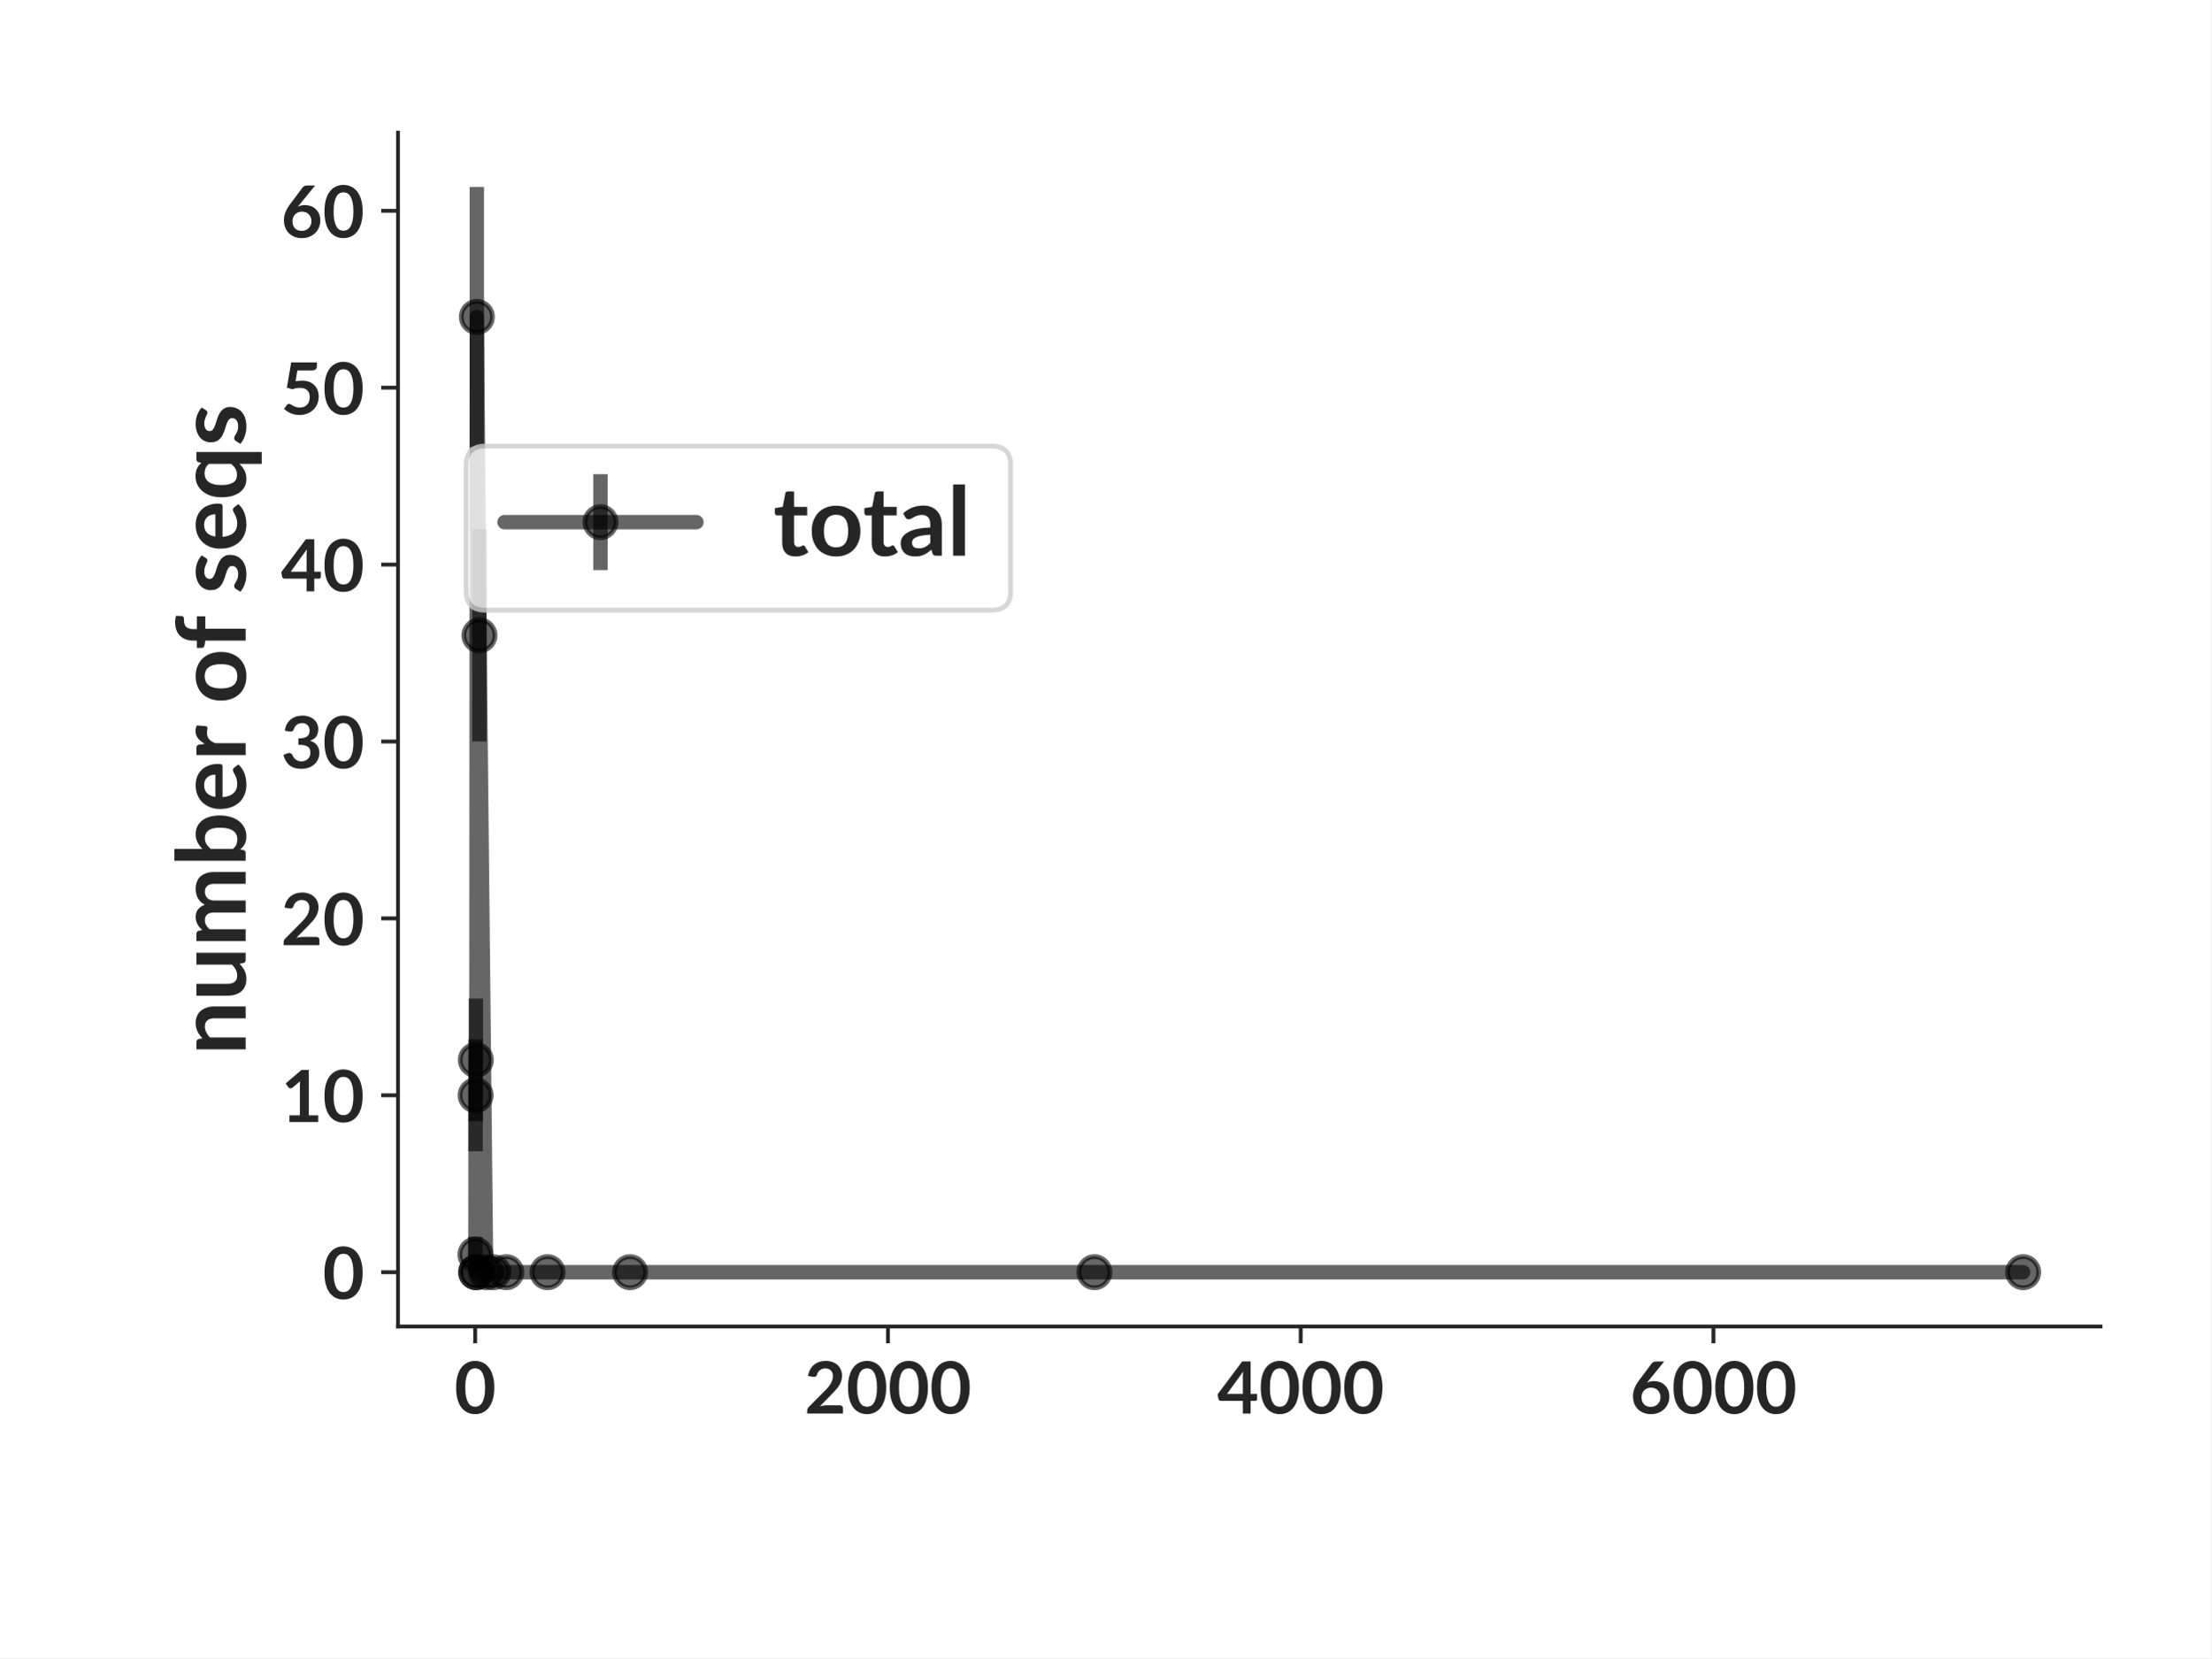
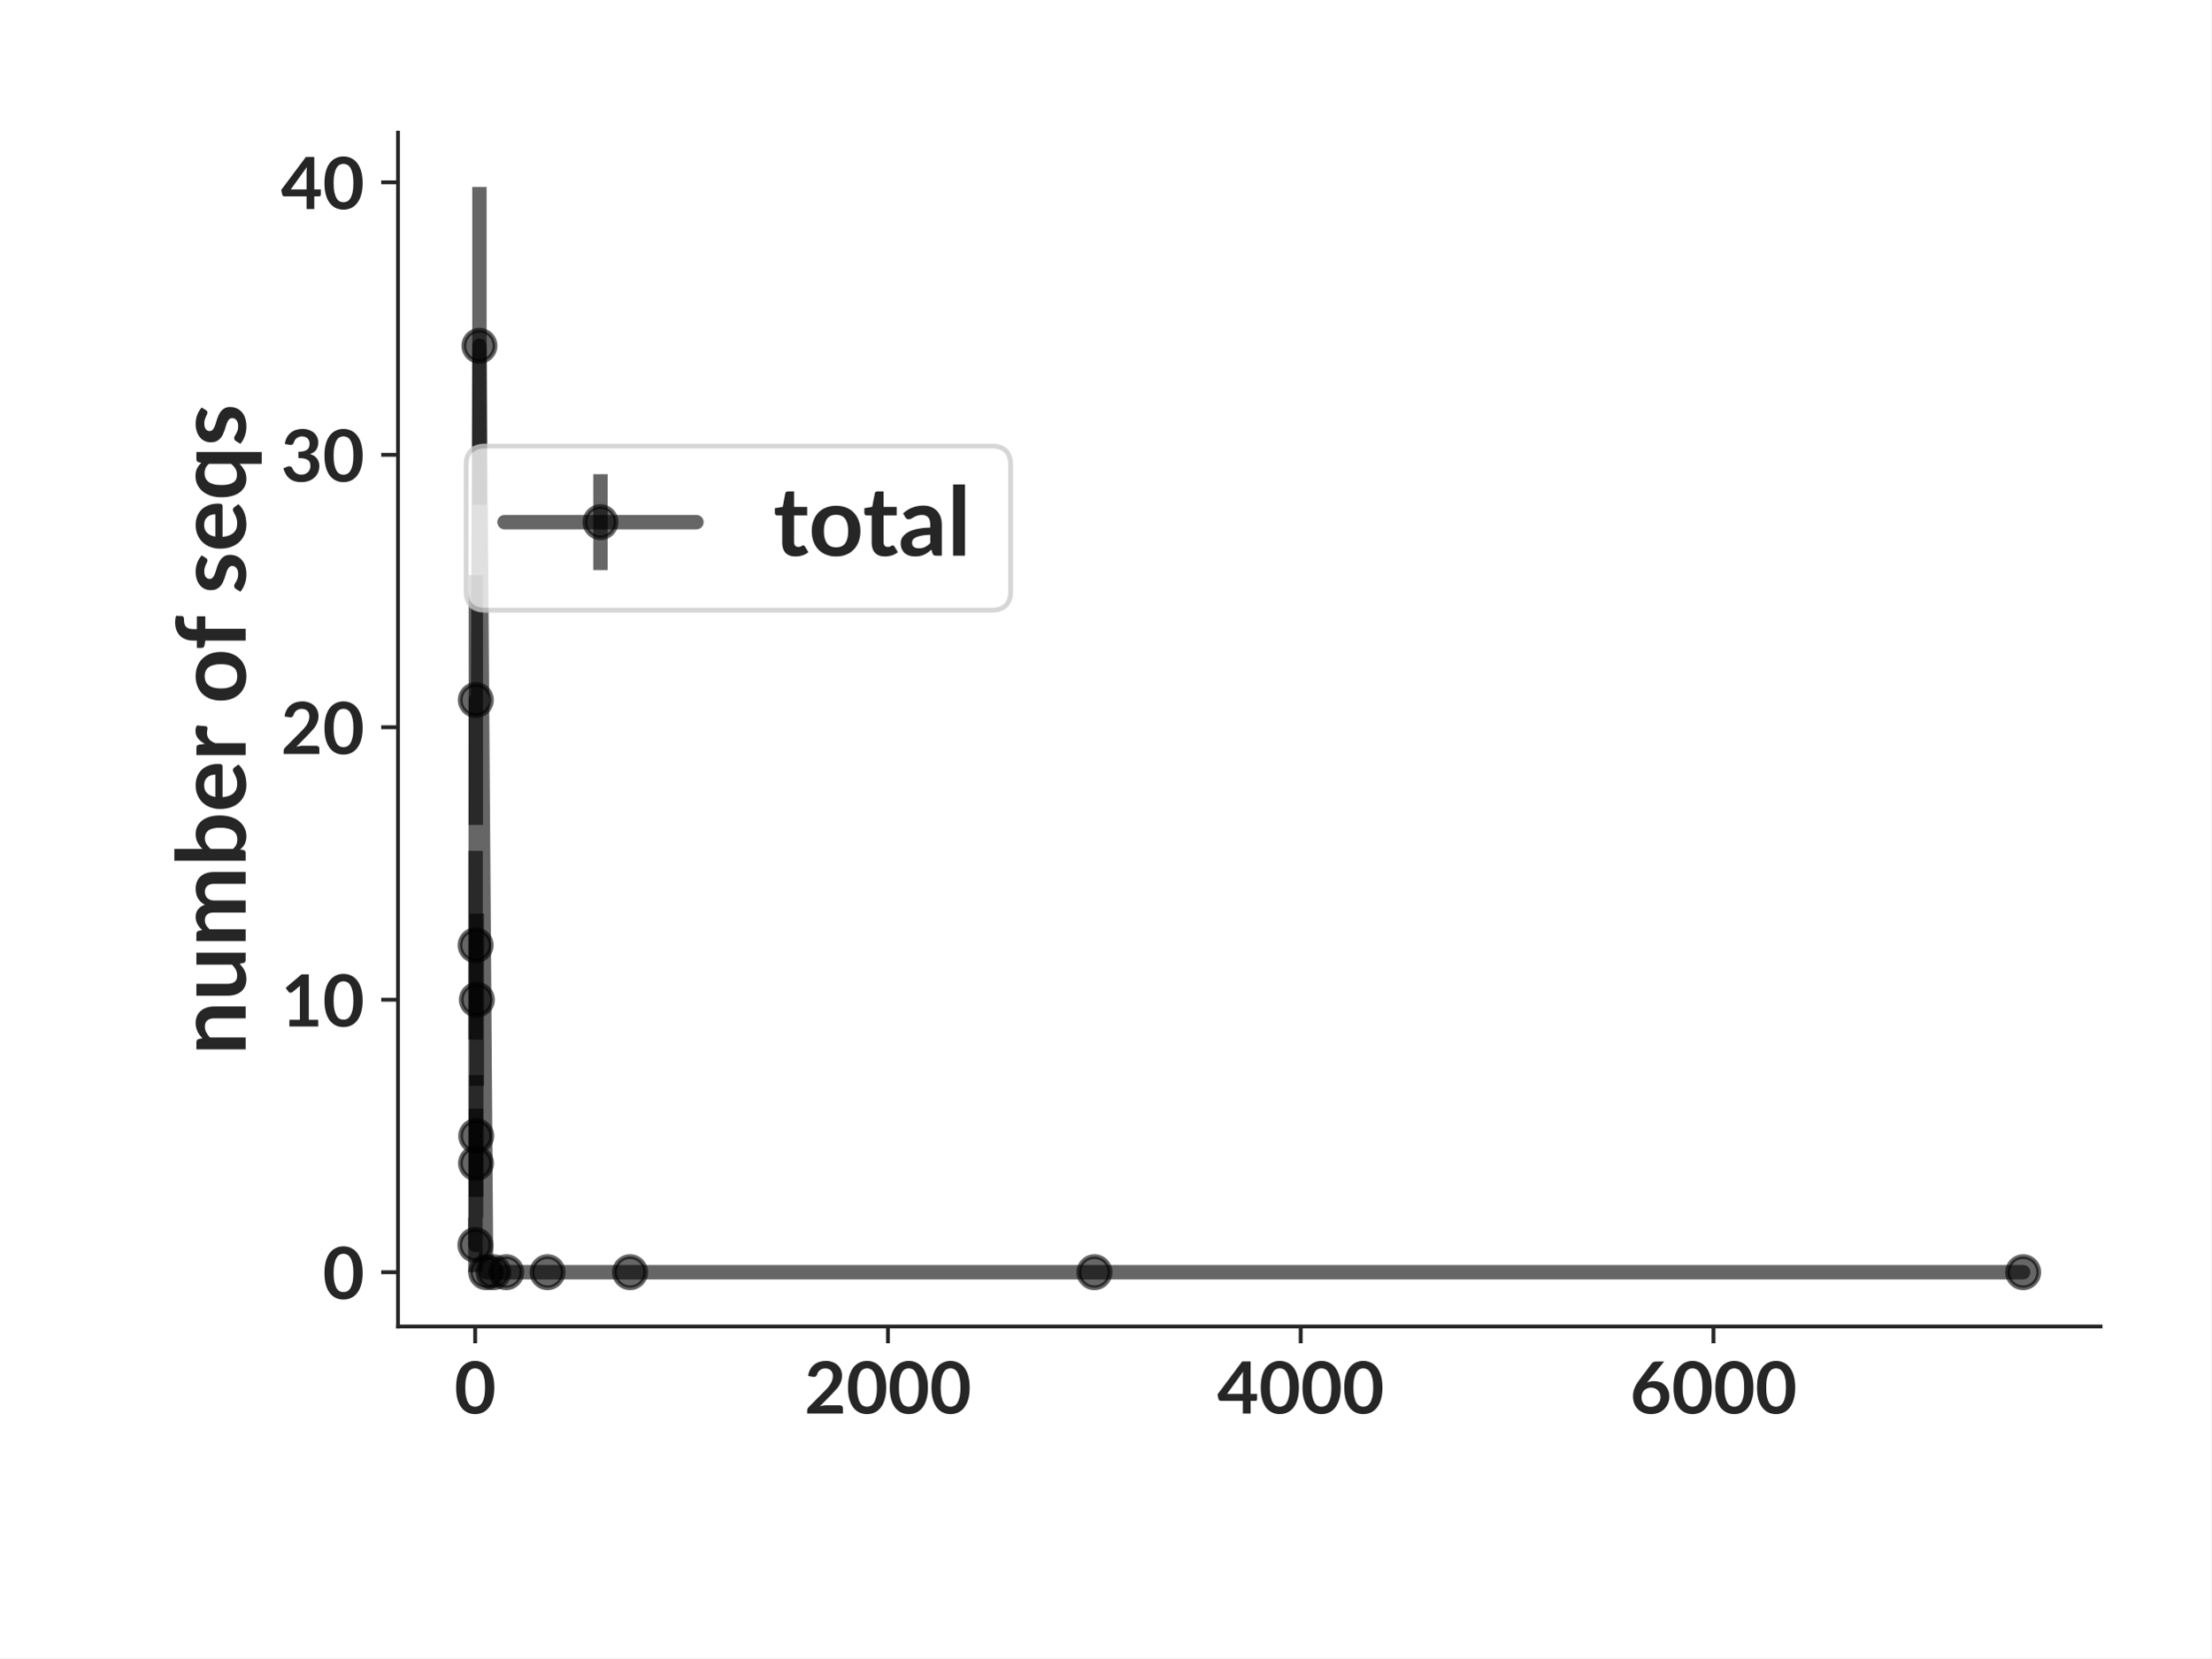
<svg xmlns="http://www.w3.org/2000/svg" xmlns:xlink="http://www.w3.org/1999/xlink" width="460.8pt" height="345.6pt" viewBox="0 0 460.8 345.6" version="1.1">
  <defs>
    <style type="text/css">*{stroke-linejoin: round; stroke-linecap: butt}</style>
  </defs>
  <g id="figure_1">
    <g id="patch_1">
      <path d="M 0 345.6  L 460.8 345.6  L 460.8 0  L 0 0  z " style="fill: #ffffff" />
    </g>
    <g id="axes_1">
      <g id="patch_2">
        <path d="M 82.944 276.48  L 437.76 276.48  L 437.76 27.648  L 82.944 27.648  z " style="fill: #ffffff" />
      </g>
      <g id="matplotlib.axis_1">
        <g id="xtick_1">
          <g id="line2d_1">
            <defs>
-               <path id="m1b4626e3e3" d="M 0 0  L 0 3.5  " style="stroke: #262626; stroke-width: 0.8" />
+               <path id="me4bd738f7f" d="M 0 0  L 0 3.5  " style="stroke: #262626; stroke-width: 0.8" />
            </defs>
            <g>
-               <use xlink:href="#m1b4626e3e3" x="99.029" y="276.48" style="fill: #262626; stroke: #262626; stroke-width: 0.8" />
+               <use xlink:href="#me4bd738f7f" x="99.029" y="276.48" style="fill: #262626; stroke: #262626; stroke-width: 0.8" />
            </g>
          </g>
          <g id="text_1">
            <text style="font-weight: 700; font-size: 15px; font-family: 'Lato'; text-anchor: middle; fill: #262626" x="99.029" y="294.625" transform="rotate(-0 99.02899 294.6245)">0</text>
          </g>
        </g>
        <g id="xtick_2">
          <g id="line2d_2">
            <g>
-               <use xlink:href="#m1b4626e3e3" x="185.051" y="276.48" style="fill: #262626; stroke: #262626; stroke-width: 0.8" />
+               <use xlink:href="#me4bd738f7f" x="185.051" y="276.48" style="fill: #262626; stroke: #262626; stroke-width: 0.8" />
            </g>
          </g>
          <g id="text_2">
            <text style="font-weight: 700; font-size: 15px; font-family: 'Lato'; text-anchor: middle; fill: #262626" x="185.051" y="294.625" transform="rotate(-0 185.0507 294.6245)">2000</text>
          </g>
        </g>
        <g id="xtick_3">
          <g id="line2d_3">
            <g>
-               <use xlink:href="#m1b4626e3e3" x="271.072" y="276.48" style="fill: #262626; stroke: #262626; stroke-width: 0.8" />
+               <use xlink:href="#me4bd738f7f" x="271.072" y="276.48" style="fill: #262626; stroke: #262626; stroke-width: 0.8" />
            </g>
          </g>
          <g id="text_3">
            <text style="font-weight: 700; font-size: 15px; font-family: 'Lato'; text-anchor: middle; fill: #262626" x="271.072" y="294.625" transform="rotate(-0 271.0725 294.6245)">4000</text>
          </g>
        </g>
        <g id="xtick_4">
          <g id="line2d_4">
            <g>
-               <use xlink:href="#m1b4626e3e3" x="357.094" y="276.48" style="fill: #262626; stroke: #262626; stroke-width: 0.8" />
+               <use xlink:href="#me4bd738f7f" x="357.094" y="276.48" style="fill: #262626; stroke: #262626; stroke-width: 0.8" />
            </g>
          </g>
          <g id="text_4">
            <text style="font-weight: 700; font-size: 15px; font-family: 'Lato'; text-anchor: middle; fill: #262626" x="357.094" y="294.625" transform="rotate(-0 357.0942 294.6245)">6000</text>
          </g>
        </g>
      </g>
      <g id="matplotlib.axis_2">
        <g id="ytick_1">
          <g id="line2d_5">
            <defs>
-               <path id="m5cf0b240ea" d="M 0 0  L -3.5 0  " style="stroke: #262626; stroke-width: 0.8" />
+               <path id="m9cb6faca0b" d="M 0 0  L -3.5 0  " style="stroke: #262626; stroke-width: 0.8" />
            </defs>
            <g>
-               <use xlink:href="#m5cf0b240ea" x="82.944" y="265.169" style="fill: #262626; stroke: #262626; stroke-width: 0.8" />
+               <use xlink:href="#m9cb6faca0b" x="82.944" y="265.169" style="fill: #262626; stroke: #262626; stroke-width: 0.8" />
            </g>
          </g>
          <g id="text_5">
            <text style="font-weight: 700; font-size: 15px; font-family: 'Lato'; text-anchor: end; fill: #262626" x="75.944" y="270.742" transform="rotate(-0 75.944 270.7417)">0</text>
          </g>
        </g>
        <g id="ytick_2">
          <g id="line2d_6">
            <g>
-               <use xlink:href="#m5cf0b240ea" x="82.944" y="228.296" style="fill: #262626; stroke: #262626; stroke-width: 0.8" />
+               <use xlink:href="#m9cb6faca0b" x="82.944" y="208.377" style="fill: #262626; stroke: #262626; stroke-width: 0.8" />
            </g>
          </g>
          <g id="text_6">
-             <text style="font-weight: 700; font-size: 15px; font-family: 'Lato'; text-anchor: end; fill: #262626" x="75.944" y="233.869" transform="rotate(-0 75.944 233.8686)">10</text>
+             <text style="font-weight: 700; font-size: 15px; font-family: 'Lato'; text-anchor: end; fill: #262626" x="75.944" y="213.949" transform="rotate(-0 75.944 213.949)">10</text>
          </g>
        </g>
        <g id="ytick_3">
          <g id="line2d_7">
            <g>
-               <use xlink:href="#m5cf0b240ea" x="82.944" y="191.423" style="fill: #262626; stroke: #262626; stroke-width: 0.8" />
+               <use xlink:href="#m9cb6faca0b" x="82.944" y="151.584" style="fill: #262626; stroke: #262626; stroke-width: 0.8" />
            </g>
          </g>
          <g id="text_7">
-             <text style="font-weight: 700; font-size: 15px; font-family: 'Lato'; text-anchor: end; fill: #262626" x="75.944" y="196.995" transform="rotate(-0 75.944 196.9955)">20</text>
+             <text style="font-weight: 700; font-size: 15px; font-family: 'Lato'; text-anchor: end; fill: #262626" x="75.944" y="157.156" transform="rotate(-0 75.944 157.1562)">20</text>
          </g>
        </g>
        <g id="ytick_4">
          <g id="line2d_8">
            <g>
-               <use xlink:href="#m5cf0b240ea" x="82.944" y="154.55" style="fill: #262626; stroke: #262626; stroke-width: 0.8" />
+               <use xlink:href="#m9cb6faca0b" x="82.944" y="94.791" style="fill: #262626; stroke: #262626; stroke-width: 0.8" />
            </g>
          </g>
          <g id="text_8">
-             <text style="font-weight: 700; font-size: 15px; font-family: 'Lato'; text-anchor: end; fill: #262626" x="75.944" y="160.122" transform="rotate(-0 75.944 160.1224)">30</text>
+             <text style="font-weight: 700; font-size: 15px; font-family: 'Lato'; text-anchor: end; fill: #262626" x="75.944" y="100.363" transform="rotate(-0 75.944 100.3635)">30</text>
          </g>
        </g>
        <g id="ytick_5">
          <g id="line2d_9">
            <g>
-               <use xlink:href="#m5cf0b240ea" x="82.944" y="117.677" style="fill: #262626; stroke: #262626; stroke-width: 0.8" />
+               <use xlink:href="#m9cb6faca0b" x="82.944" y="37.998" style="fill: #262626; stroke: #262626; stroke-width: 0.8" />
            </g>
          </g>
          <g id="text_9">
-             <text style="font-weight: 700; font-size: 15px; font-family: 'Lato'; text-anchor: end; fill: #262626" x="75.944" y="123.249" transform="rotate(-0 75.944 123.2493)">40</text>
+             <text style="font-weight: 700; font-size: 15px; font-family: 'Lato'; text-anchor: end; fill: #262626" x="75.944" y="43.571" transform="rotate(-0 75.944 43.57074)">40</text>
          </g>
        </g>
-         <g id="ytick_6">
-           <g id="line2d_10">
-             <g>
-               <use xlink:href="#m5cf0b240ea" x="82.944" y="80.804" style="fill: #262626; stroke: #262626; stroke-width: 0.8" />
-             </g>
-           </g>
-           <g id="text_10">
-             <text style="font-weight: 700; font-size: 15px; font-family: 'Lato'; text-anchor: end; fill: #262626" x="75.944" y="86.376" transform="rotate(-0 75.944 86.37615)">50</text>
-           </g>
-         </g>
-         <g id="ytick_7">
-           <g id="line2d_11">
-             <g>
-               <use xlink:href="#m5cf0b240ea" x="82.944" y="43.931" style="fill: #262626; stroke: #262626; stroke-width: 0.8" />
-             </g>
-           </g>
-           <g id="text_11">
-             <text style="font-weight: 700; font-size: 15px; font-family: 'Lato'; text-anchor: end; fill: #262626" x="75.944" y="49.503" transform="rotate(-0 75.944 49.50304)">60</text>
-           </g>
-         </g>
-         <g id="text_12">
+         <g id="text_10">
          <text style="font-weight: 700; font-size: 20px; font-family: 'Lato'; text-anchor: middle; fill: #262626" x="51.194" y="152.064" transform="rotate(-90 51.194 152.064)">number of seqs</text>
        </g>
      </g>
      <g id="LineCollection_1">
-         <path d="M 99.072 265.169  L 99.072 257.795  " clip-path="url(#p50ef80cacc)" style="fill: none; stroke: #000000; stroke-opacity: 0.6; stroke-width: 3" />
-         <path d="M 99.115 239.957  L 99.115 216.636  " clip-path="url(#p50ef80cacc)" style="fill: none; stroke: #000000; stroke-opacity: 0.6; stroke-width: 3" />
-         <path d="M 99.158 233.695  L 99.158 208.148  " clip-path="url(#p50ef80cacc)" style="fill: none; stroke: #000000; stroke-opacity: 0.6; stroke-width: 3" />
-         <path d="M 99.201 265.169  L 99.201 265.169  " clip-path="url(#p50ef80cacc)" style="fill: none; stroke: #000000; stroke-opacity: 0.6; stroke-width: 3" />
-         <path d="M 99.244 265.169  L 99.244 265.169  " clip-path="url(#p50ef80cacc)" style="fill: none; stroke: #000000; stroke-opacity: 0.6; stroke-width: 3" />
-         <path d="M 99.373 93.151  L 99.373 38.959  " clip-path="url(#p50ef80cacc)" style="fill: none; stroke: #000000; stroke-opacity: 0.6; stroke-width: 3" />
-         <path d="M 99.911 154.55  L 99.911 110.302  " clip-path="url(#p50ef80cacc)" style="fill: none; stroke: #000000; stroke-opacity: 0.6; stroke-width: 3" />
-         <path d="M 101.309 265.169  L 101.309 265.169  " clip-path="url(#p50ef80cacc)" style="fill: none; stroke: #000000; stroke-opacity: 0.6; stroke-width: 3" />
-         <path d="M 102.814 265.169  L 102.814 265.169  " clip-path="url(#p50ef80cacc)" style="fill: none; stroke: #000000; stroke-opacity: 0.6; stroke-width: 3" />
-         <path d="M 105.502 265.169  L 105.502 265.169  " clip-path="url(#p50ef80cacc)" style="fill: none; stroke: #000000; stroke-opacity: 0.6; stroke-width: 3" />
-         <path d="M 114.104 265.169  L 114.104 265.169  " clip-path="url(#p50ef80cacc)" style="fill: none; stroke: #000000; stroke-opacity: 0.6; stroke-width: 3" />
-         <path d="M 131.309 265.169  L 131.309 265.169  " clip-path="url(#p50ef80cacc)" style="fill: none; stroke: #000000; stroke-opacity: 0.6; stroke-width: 3" />
-         <path d="M 228.083 265.169  L 228.083 265.169  " clip-path="url(#p50ef80cacc)" style="fill: none; stroke: #000000; stroke-opacity: 0.6; stroke-width: 3" />
-         <path d="M 421.632 265.169  L 421.632 265.169  " clip-path="url(#p50ef80cacc)" style="fill: none; stroke: #000000; stroke-opacity: 0.6; stroke-width: 3" />
+         <path d="M 99.072 265.169  L 99.072 253.811  " clip-path="url(#p7f8dfe2928)" style="fill: none; stroke: #000000; stroke-opacity: 0.6; stroke-width: 3" />
+         <path d="M 99.115 216.692  L 99.115 177.345  " clip-path="url(#p7f8dfe2928)" style="fill: none; stroke: #000000; stroke-opacity: 0.6; stroke-width: 3" />
+         <path d="M 99.158 171.93  L 99.158 119.879  " clip-path="url(#p7f8dfe2928)" style="fill: none; stroke: #000000; stroke-opacity: 0.6; stroke-width: 3" />
+         <path d="M 99.201 253.811  L 99.201 231.094  " clip-path="url(#p7f8dfe2928)" style="fill: none; stroke: #000000; stroke-opacity: 0.6; stroke-width: 3" />
+         <path d="M 99.244 249.472  L 99.244 224.074  " clip-path="url(#p7f8dfe2928)" style="fill: none; stroke: #000000; stroke-opacity: 0.6; stroke-width: 3" />
+         <path d="M 99.373 226.336  L 99.373 190.417  " clip-path="url(#p7f8dfe2928)" style="fill: none; stroke: #000000; stroke-opacity: 0.6; stroke-width: 3" />
+         <path d="M 99.911 105.19  L 99.911 38.959  " clip-path="url(#p7f8dfe2928)" style="fill: none; stroke: #000000; stroke-opacity: 0.6; stroke-width: 3" />
+         <path d="M 101.309 265.169  L 101.309 265.169  " clip-path="url(#p7f8dfe2928)" style="fill: none; stroke: #000000; stroke-opacity: 0.6; stroke-width: 3" />
+         <path d="M 102.814 265.169  L 102.814 265.169  " clip-path="url(#p7f8dfe2928)" style="fill: none; stroke: #000000; stroke-opacity: 0.6; stroke-width: 3" />
+         <path d="M 105.502 265.169  L 105.502 265.169  " clip-path="url(#p7f8dfe2928)" style="fill: none; stroke: #000000; stroke-opacity: 0.6; stroke-width: 3" />
+         <path d="M 114.104 265.169  L 114.104 265.169  " clip-path="url(#p7f8dfe2928)" style="fill: none; stroke: #000000; stroke-opacity: 0.6; stroke-width: 3" />
+         <path d="M 131.309 265.169  L 131.309 265.169  " clip-path="url(#p7f8dfe2928)" style="fill: none; stroke: #000000; stroke-opacity: 0.6; stroke-width: 3" />
+         <path d="M 228.083 265.169  L 228.083 265.169  " clip-path="url(#p7f8dfe2928)" style="fill: none; stroke: #000000; stroke-opacity: 0.6; stroke-width: 3" />
+         <path d="M 421.632 265.169  L 421.632 265.169  " clip-path="url(#p7f8dfe2928)" style="fill: none; stroke: #000000; stroke-opacity: 0.6; stroke-width: 3" />
      </g>
-       <g id="line2d_12">
-         <path d="M 99.072 261.482  L 99.115 228.296  L 99.158 220.922  L 99.201 265.169  L 99.244 265.169  L 99.373 66.055  L 99.911 132.426  L 101.309 265.169  L 102.814 265.169  L 105.502 265.169  L 114.104 265.169  L 131.309 265.169  L 228.083 265.169  L 421.632 265.169  " clip-path="url(#p50ef80cacc)" style="fill: none; stroke: #000000; stroke-opacity: 0.6; stroke-width: 3; stroke-linecap: round" />
+       <g id="line2d_10">
+         <path d="M 99.072 259.49  L 99.115 197.018  L 99.158 145.905  L 99.201 242.452  L 99.244 236.773  L 99.373 208.377  L 99.911 72.074  L 101.309 265.169  L 102.814 265.169  L 105.502 265.169  L 114.104 265.169  L 131.309 265.169  L 228.083 265.169  L 421.632 265.169  " clip-path="url(#p7f8dfe2928)" style="fill: none; stroke: #000000; stroke-opacity: 0.6; stroke-width: 3; stroke-linecap: round" />
        <defs>
-           <path id="m8754dba15a" d="M 0 3.25  C 0.862 3.25 1.689 2.908 2.298 2.298  C 2.908 1.689 3.25 0.862 3.25 0  C 3.25 -0.862 2.908 -1.689 2.298 -2.298  C 1.689 -2.908 0.862 -3.25 0 -3.25  C -0.862 -3.25 -1.689 -2.908 -2.298 -2.298  C -2.908 -1.689 -3.25 -0.862 -3.25 0  C -3.25 0.862 -2.908 1.689 -2.298 2.298  C -1.689 2.908 -0.862 3.25 0 3.25  z " style="stroke: #000000; stroke-opacity: 0.6" />
+           <path id="md5bdd76232" d="M 0 3.25  C 0.862 3.25 1.689 2.908 2.298 2.298  C 2.908 1.689 3.25 0.862 3.25 0  C 3.25 -0.862 2.908 -1.689 2.298 -2.298  C 1.689 -2.908 0.862 -3.25 0 -3.25  C -0.862 -3.25 -1.689 -2.908 -2.298 -2.298  C -2.908 -1.689 -3.25 -0.862 -3.25 0  C -3.25 0.862 -2.908 1.689 -2.298 2.298  C -1.689 2.908 -0.862 3.25 0 3.25  z " style="stroke: #000000; stroke-opacity: 0.6" />
        </defs>
-         <g clip-path="url(#p50ef80cacc)">
-           <use xlink:href="#m8754dba15a" x="99.072" y="261.482" style="fill-opacity: 0.6; stroke: #000000; stroke-opacity: 0.6" />
-           <use xlink:href="#m8754dba15a" x="99.115" y="228.296" style="fill-opacity: 0.6; stroke: #000000; stroke-opacity: 0.6" />
-           <use xlink:href="#m8754dba15a" x="99.158" y="220.922" style="fill-opacity: 0.6; stroke: #000000; stroke-opacity: 0.6" />
-           <use xlink:href="#m8754dba15a" x="99.201" y="265.169" style="fill-opacity: 0.6; stroke: #000000; stroke-opacity: 0.6" />
-           <use xlink:href="#m8754dba15a" x="99.244" y="265.169" style="fill-opacity: 0.6; stroke: #000000; stroke-opacity: 0.6" />
-           <use xlink:href="#m8754dba15a" x="99.373" y="66.055" style="fill-opacity: 0.6; stroke: #000000; stroke-opacity: 0.6" />
-           <use xlink:href="#m8754dba15a" x="99.911" y="132.426" style="fill-opacity: 0.6; stroke: #000000; stroke-opacity: 0.6" />
-           <use xlink:href="#m8754dba15a" x="101.309" y="265.169" style="fill-opacity: 0.6; stroke: #000000; stroke-opacity: 0.6" />
-           <use xlink:href="#m8754dba15a" x="102.814" y="265.169" style="fill-opacity: 0.6; stroke: #000000; stroke-opacity: 0.6" />
-           <use xlink:href="#m8754dba15a" x="105.502" y="265.169" style="fill-opacity: 0.6; stroke: #000000; stroke-opacity: 0.6" />
-           <use xlink:href="#m8754dba15a" x="114.104" y="265.169" style="fill-opacity: 0.6; stroke: #000000; stroke-opacity: 0.6" />
-           <use xlink:href="#m8754dba15a" x="131.309" y="265.169" style="fill-opacity: 0.6; stroke: #000000; stroke-opacity: 0.6" />
-           <use xlink:href="#m8754dba15a" x="228.083" y="265.169" style="fill-opacity: 0.6; stroke: #000000; stroke-opacity: 0.6" />
-           <use xlink:href="#m8754dba15a" x="421.632" y="265.169" style="fill-opacity: 0.6; stroke: #000000; stroke-opacity: 0.6" />
+         <g clip-path="url(#p7f8dfe2928)">
+           <use xlink:href="#md5bdd76232" x="99.072" y="259.49" style="fill-opacity: 0.6; stroke: #000000; stroke-opacity: 0.6" />
+           <use xlink:href="#md5bdd76232" x="99.115" y="197.018" style="fill-opacity: 0.6; stroke: #000000; stroke-opacity: 0.6" />
+           <use xlink:href="#md5bdd76232" x="99.158" y="145.905" style="fill-opacity: 0.6; stroke: #000000; stroke-opacity: 0.6" />
+           <use xlink:href="#md5bdd76232" x="99.201" y="242.452" style="fill-opacity: 0.6; stroke: #000000; stroke-opacity: 0.6" />
+           <use xlink:href="#md5bdd76232" x="99.244" y="236.773" style="fill-opacity: 0.6; stroke: #000000; stroke-opacity: 0.6" />
+           <use xlink:href="#md5bdd76232" x="99.373" y="208.377" style="fill-opacity: 0.6; stroke: #000000; stroke-opacity: 0.6" />
+           <use xlink:href="#md5bdd76232" x="99.911" y="72.074" style="fill-opacity: 0.6; stroke: #000000; stroke-opacity: 0.6" />
+           <use xlink:href="#md5bdd76232" x="101.309" y="265.169" style="fill-opacity: 0.6; stroke: #000000; stroke-opacity: 0.6" />
+           <use xlink:href="#md5bdd76232" x="102.814" y="265.169" style="fill-opacity: 0.6; stroke: #000000; stroke-opacity: 0.6" />
+           <use xlink:href="#md5bdd76232" x="105.502" y="265.169" style="fill-opacity: 0.6; stroke: #000000; stroke-opacity: 0.6" />
+           <use xlink:href="#md5bdd76232" x="114.104" y="265.169" style="fill-opacity: 0.6; stroke: #000000; stroke-opacity: 0.6" />
+           <use xlink:href="#md5bdd76232" x="131.309" y="265.169" style="fill-opacity: 0.6; stroke: #000000; stroke-opacity: 0.6" />
+           <use xlink:href="#md5bdd76232" x="228.083" y="265.169" style="fill-opacity: 0.6; stroke: #000000; stroke-opacity: 0.6" />
+           <use xlink:href="#md5bdd76232" x="421.632" y="265.169" style="fill-opacity: 0.6; stroke: #000000; stroke-opacity: 0.6" />
        </g>
      </g>
      <g id="patch_3">
        <path d="M 82.944 276.48  L 82.944 27.648  " style="fill: none; stroke: #262626; stroke-width: 0.8; stroke-linejoin: miter; stroke-linecap: square" />
      </g>
      <g id="patch_4">
        <path d="M 82.944 276.48  L 437.76 276.48  " style="fill: none; stroke: #262626; stroke-width: 0.8; stroke-linejoin: miter; stroke-linecap: square" />
      </g>
      <g id="legend_1">
        <g id="patch_5">
          <path d="M 101.137 127.181  L 206.627 127.181  Q 210.627 127.181 210.627 123.181  L 210.627 96.971  Q 210.627 92.971 206.627 92.971  L 101.137 92.971  Q 97.137 92.971 97.137 96.971  L 97.137 123.181  Q 97.137 127.181 101.137 127.181  z " style="fill: #ffffff; opacity: 0.8; stroke: #cccccc; stroke-linejoin: miter" />
        </g>
        <g id="LineCollection_2">
          <path d="M 125.137 118.831  L 125.137 98.831  " style="fill: none; stroke: #000000; stroke-opacity: 0.6; stroke-width: 3" />
        </g>
-         <g id="line2d_13">
+         <g id="line2d_11">
          <path d="M 105.137 108.831  L 145.137 108.831  " style="fill: none; stroke: #000000; stroke-opacity: 0.6; stroke-width: 3; stroke-linecap: round" />
        </g>
-         <g id="line2d_14">
+         <g id="line2d_12">
          <g>
-             <use xlink:href="#m8754dba15a" x="125.137" y="108.831" style="fill-opacity: 0.6; stroke: #000000; stroke-opacity: 0.6" />
+             <use xlink:href="#md5bdd76232" x="125.137" y="108.831" style="fill-opacity: 0.6; stroke: #000000; stroke-opacity: 0.6" />
          </g>
        </g>
-         <g id="text_13">
+         <g id="text_11">
          <text style="font-weight: 700; font-size: 20px; font-family: 'Lato'; text-anchor: start; fill: #262626" x="161.137" y="115.831" transform="rotate(-0 161.1366 115.8308)">total</text>
        </g>
      </g>
    </g>
  </g>
  <defs>
-     <clipPath id="p50ef80cacc">
+     <clipPath id="p7f8dfe2928">
      <rect x="82.944" y="27.648" width="354.816" height="248.832" />
    </clipPath>
  </defs>
</svg>
